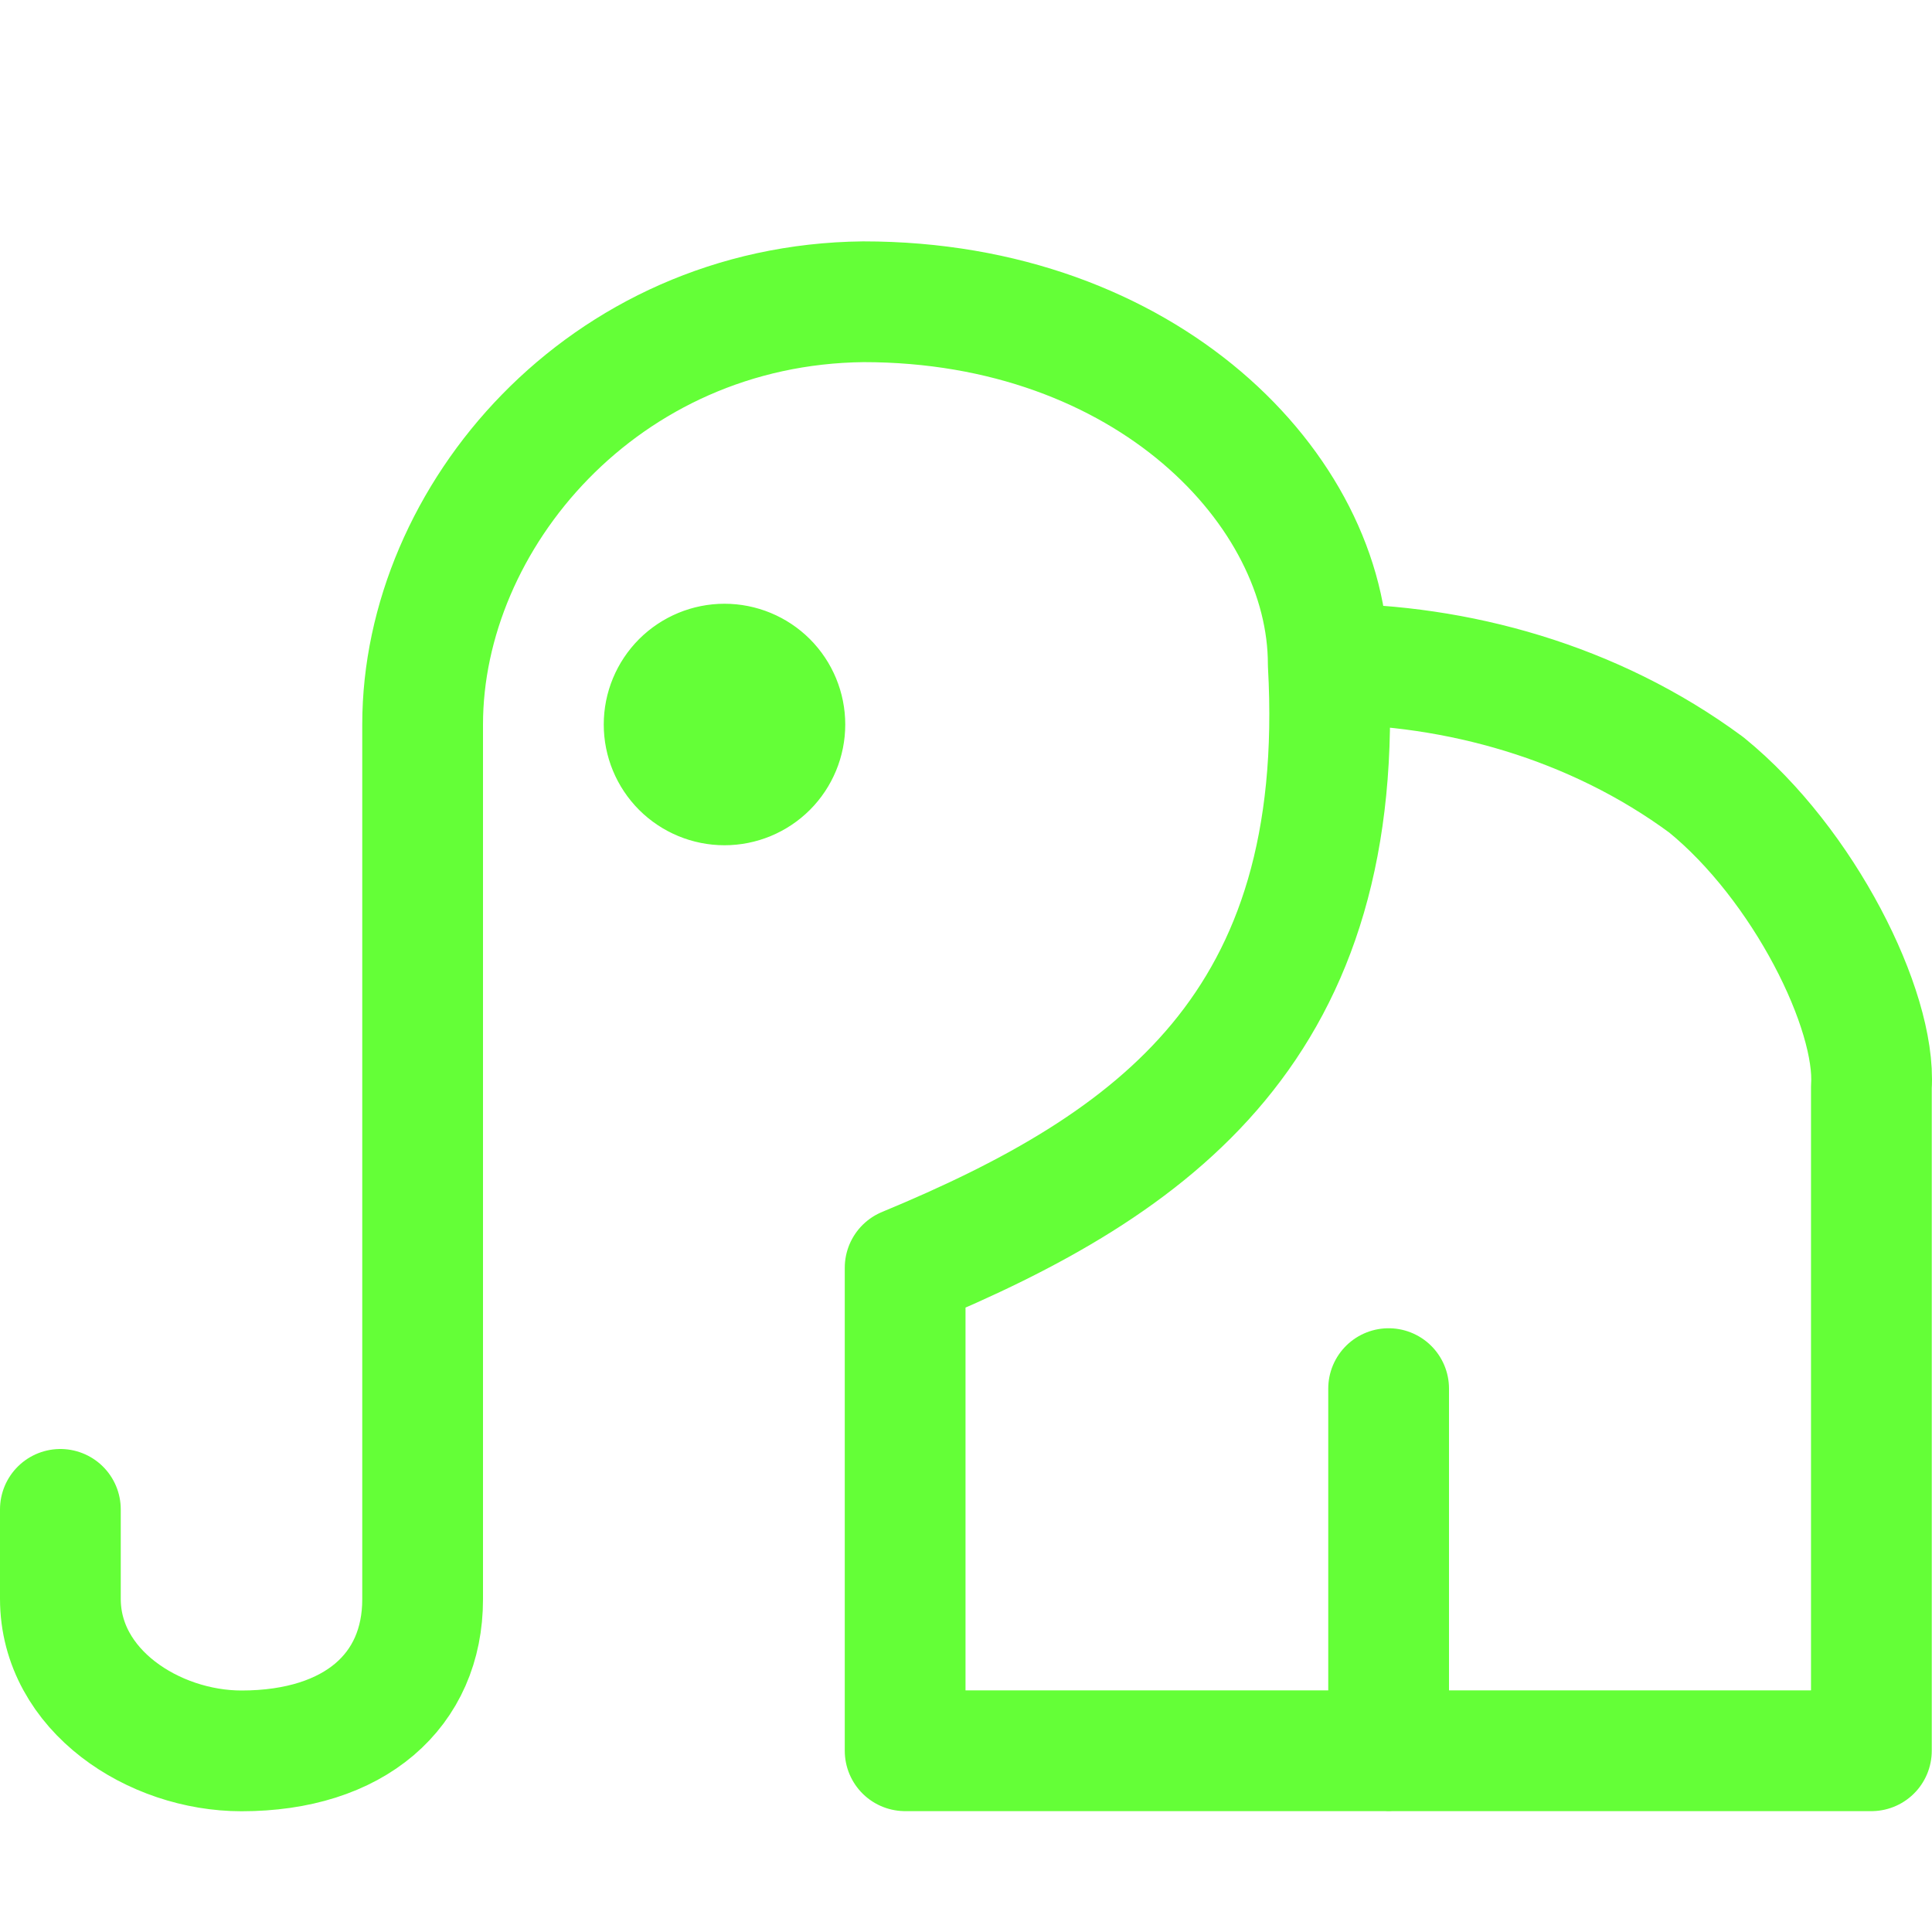
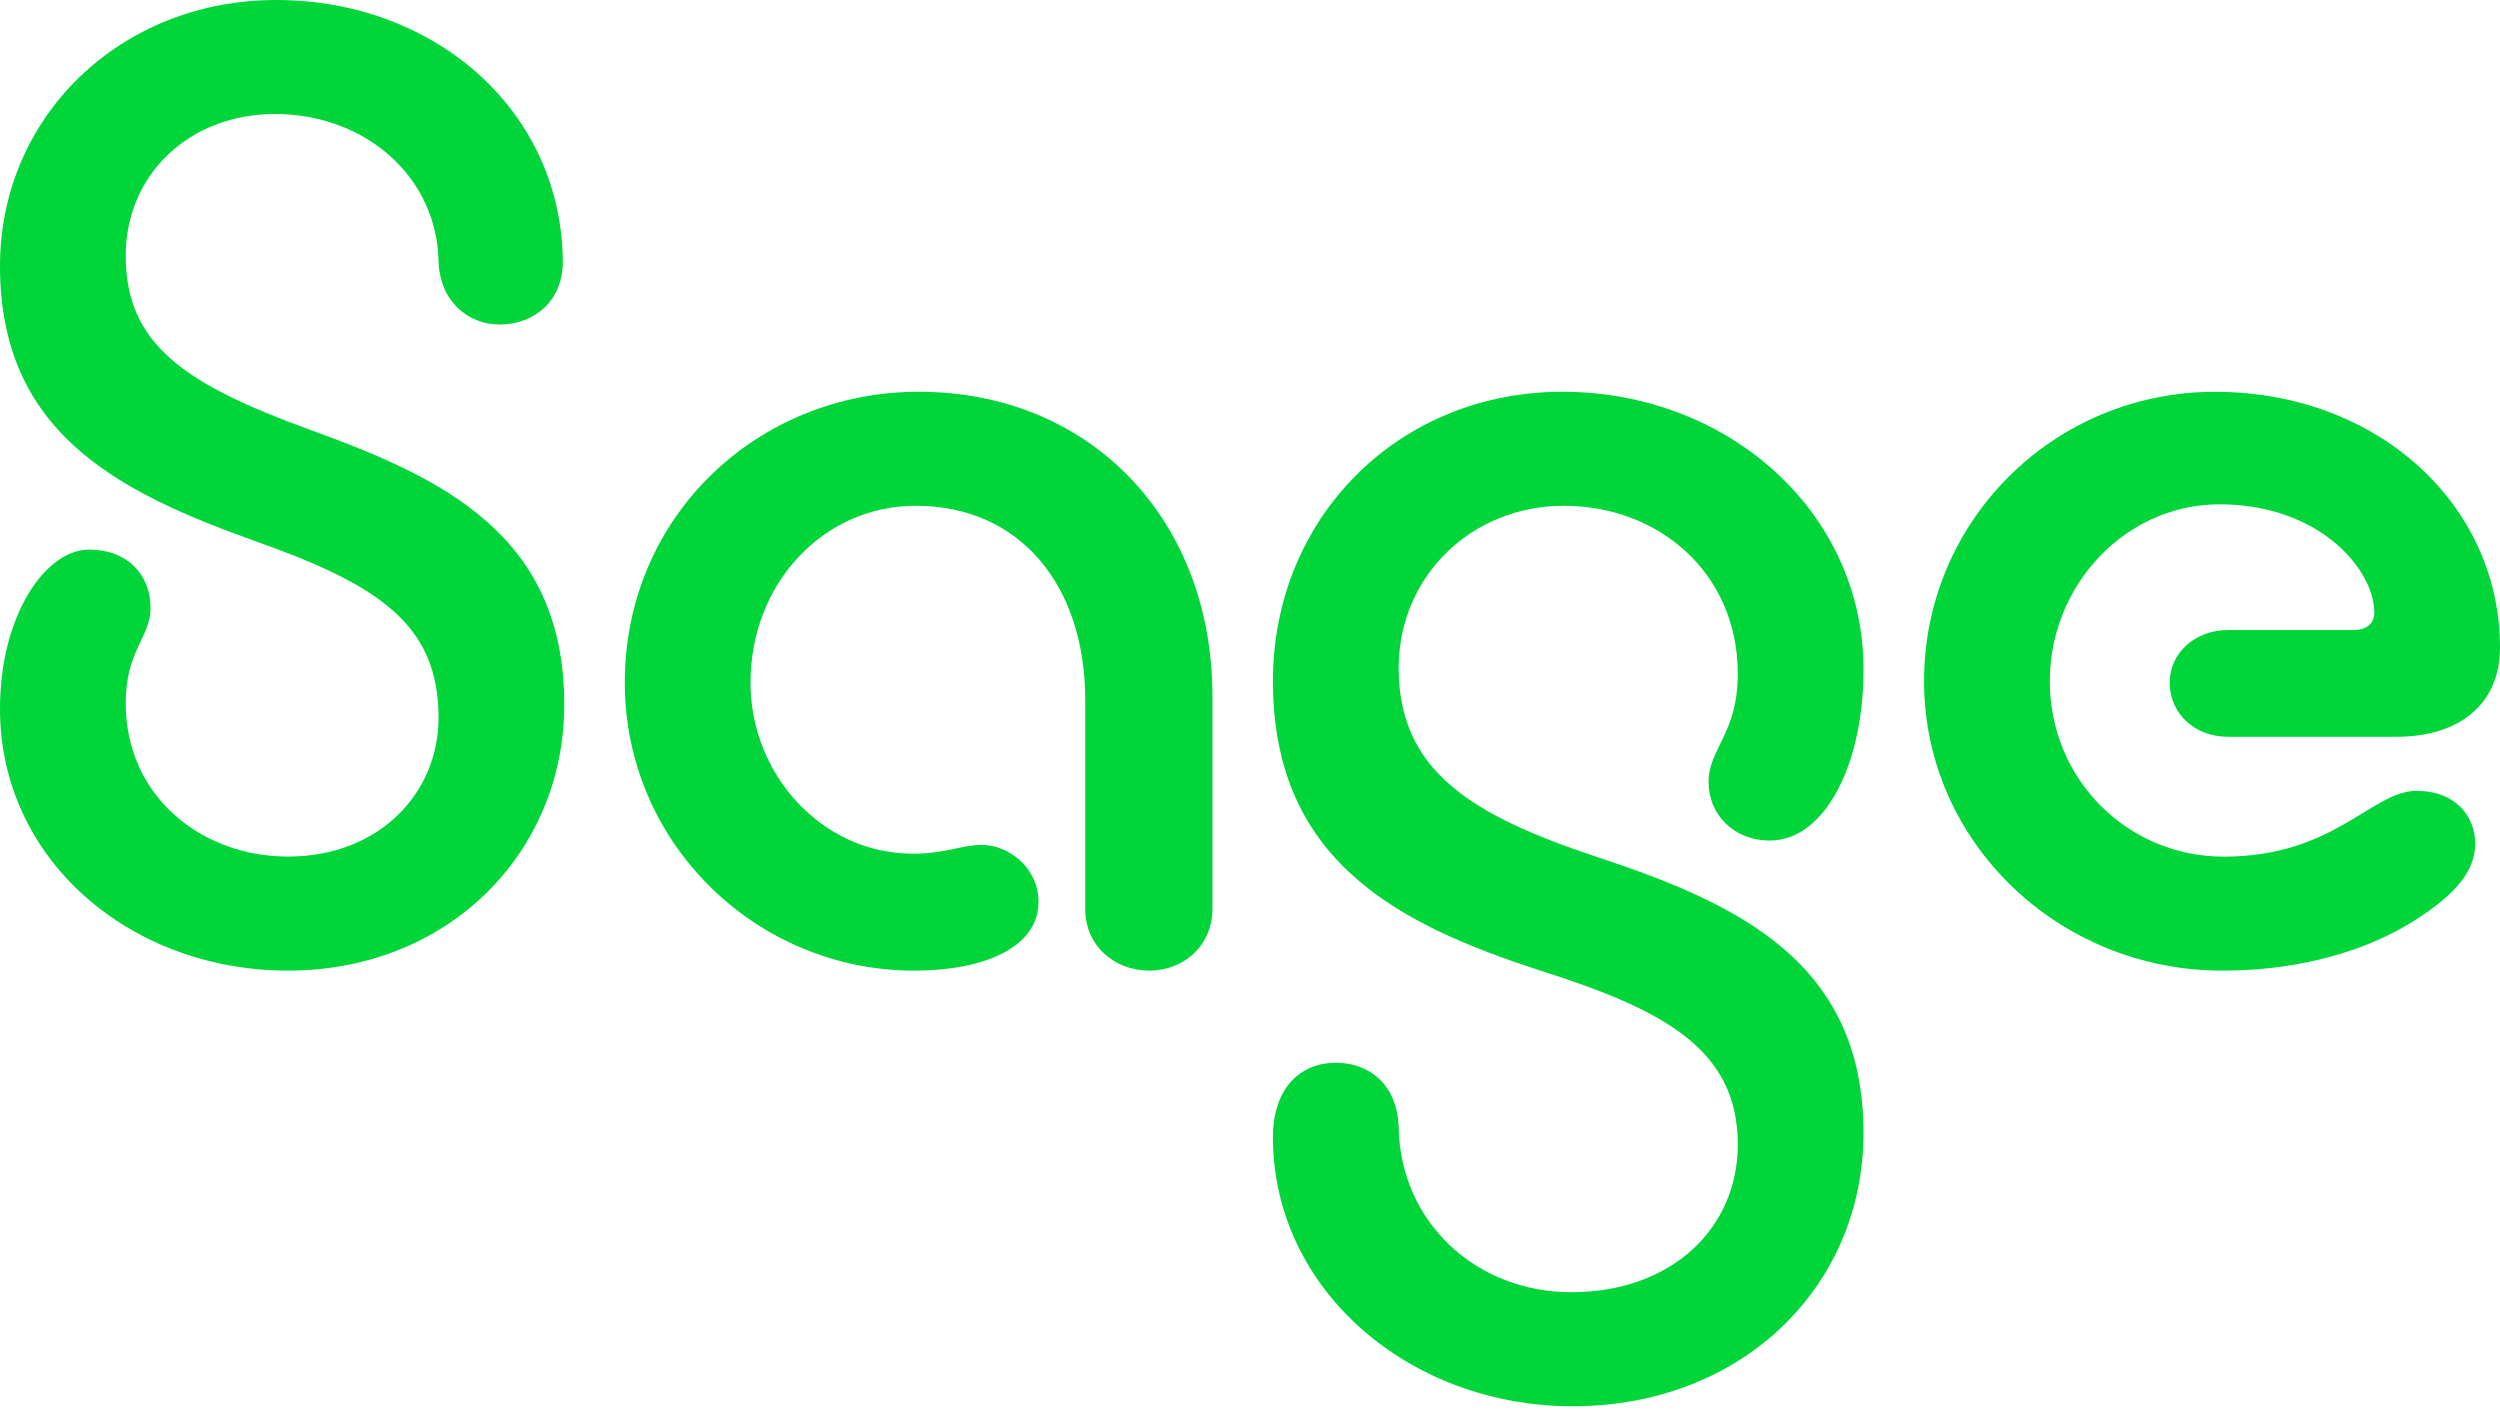
- <svg xmlns="http://www.w3.org/2000/svg" width="48" height="48" viewBox="0 0 48 48" fill="none">
-   <path d="M1.5 37.5V39.72C1.5 42 3.822 43.5 6 43.5C8.814 43.5 10.5 42 10.5 39.735V18C10.5 12.855 14.982 7.566 21.45 7.497C28.482 7.497 33 12.171 33 16.497M33 16.497C33.498 25.467 28.734 28.908 22.488 31.497V43.497H46.494V27C46.617 25.095 44.814 21.468 42.393 19.5C39.582 17.424 36.174 16.506 33 16.497ZM34.5 43.5V34.5M18 19.5C18.398 19.5 18.779 19.342 19.061 19.061C19.342 18.779 19.5 18.398 19.5 18C19.5 17.602 19.342 17.221 19.061 16.939C18.779 16.658 18.398 16.5 18 16.5C17.602 16.5 17.221 16.658 16.939 16.939C16.658 17.221 16.5 17.602 16.5 18C16.5 18.398 16.658 18.779 16.939 19.061C17.221 19.342 17.602 19.5 18 19.5Z" stroke="#64FF37" stroke-width="3" stroke-linecap="round" stroke-linejoin="round" />
+ <svg xmlns="http://www.w3.org/2000/svg" width="250" height="141" viewBox="0 0 250 141" fill="none">
+   <path d="M27.627 0C43.268 0 55.986 10.817 56.279 25.872C56.426 30.111 53.356 32.451 49.993 32.451C46.777 32.451 44.001 30.114 43.854 26.165C43.708 17.686 36.546 11.4 27.48 11.4C19.001 11.4 12.572 17.393 12.572 25.579C12.572 34.495 18.564 38.444 30.99 42.975C44.29 47.8 56.426 53.499 56.426 70.456C56.426 85.221 44.876 97.061 28.799 97.061C13.011 97.061 0 85.951 0 70.895C0 61.54 4.531 54.961 8.916 54.961C12.718 54.961 15.055 57.445 15.055 60.807C15.055 63.73 12.572 65.046 12.572 70.309C12.572 79.665 20.172 85.658 28.799 85.658C37.861 85.658 43.854 79.372 43.854 71.771C43.854 62.415 37.861 58.47 25.436 54.082C11.55 49.118 0 43.122 0 26.605C0 11.696 11.986 0 27.627 0Z" fill="#00D639" />
+   <path d="M91.422 97.064C75.635 97.064 62.48 84.346 62.48 68.265C62.48 51.601 75.781 39.176 91.862 39.176C109.111 39.176 121.243 52.041 121.243 69.583V90.924C121.243 94.58 118.32 97.064 114.958 97.064C111.449 97.064 108.525 94.58 108.525 90.924V70.019C108.525 58.47 101.947 50.576 91.569 50.576C82.36 50.576 75.052 58.323 75.052 68.265C75.052 77.474 82.213 85.368 91.279 85.368C94.642 85.368 96.103 84.492 98.151 84.492C100.928 84.492 103.851 86.829 103.851 90.192C103.848 94.723 98.438 97.064 91.422 97.064Z" fill="#00D639" />
+   <path d="M157.262 140.625C140.889 140.625 127.295 128.929 127.295 113.727C127.295 108.61 130.218 106.273 133.581 106.273C136.943 106.273 139.72 108.467 139.867 112.705C140.013 122.207 147.614 129.222 157.116 129.222C167.204 129.222 173.779 122.79 173.779 114.456C173.779 104.954 166.471 101.009 154.046 97.06C139.574 92.383 127.295 85.95 127.295 68.118C127.295 51.745 139.867 39.176 156.237 39.176C172.754 39.176 186.351 51.162 186.351 66.95C186.351 76.598 182.406 84.053 176.995 84.053C173.34 84.053 170.856 81.422 170.856 78.206C170.856 74.844 173.779 73.382 173.779 67.389C173.779 57.301 165.885 50.579 156.383 50.579C147.174 50.579 139.867 57.597 139.867 66.806C139.867 77.184 147.321 81.572 159.6 85.664C173.779 90.342 186.351 96.188 186.351 113.291C186.351 128.639 174.219 140.625 157.262 140.625Z" fill="#00D639" />
+   <path d="M222.227 97.064C205.853 97.064 192.406 84.199 192.406 68.122C192.406 52.041 205.417 39.18 221.494 39.18C237.722 39.18 250 50.436 250 64.762C250 70.316 246.055 73.678 239.623 73.678H222.813C219.45 73.678 216.966 71.341 216.966 68.268C216.966 65.345 219.45 63.005 222.813 63.005H235.384C236.553 63.005 237.432 62.419 237.432 61.25C237.432 57.012 232.022 50.433 221.937 50.433C212.582 50.433 204.981 58.473 204.981 68.122C204.981 77.917 212.728 85.664 222.376 85.664C233.487 85.664 237.142 79.085 241.673 79.085C245.475 79.085 247.52 81.569 247.52 84.349C247.52 86.979 245.765 89.32 241.38 92.096C236.989 94.87 230.414 97.064 222.227 97.064Z" fill="#00D639" />
</svg>
